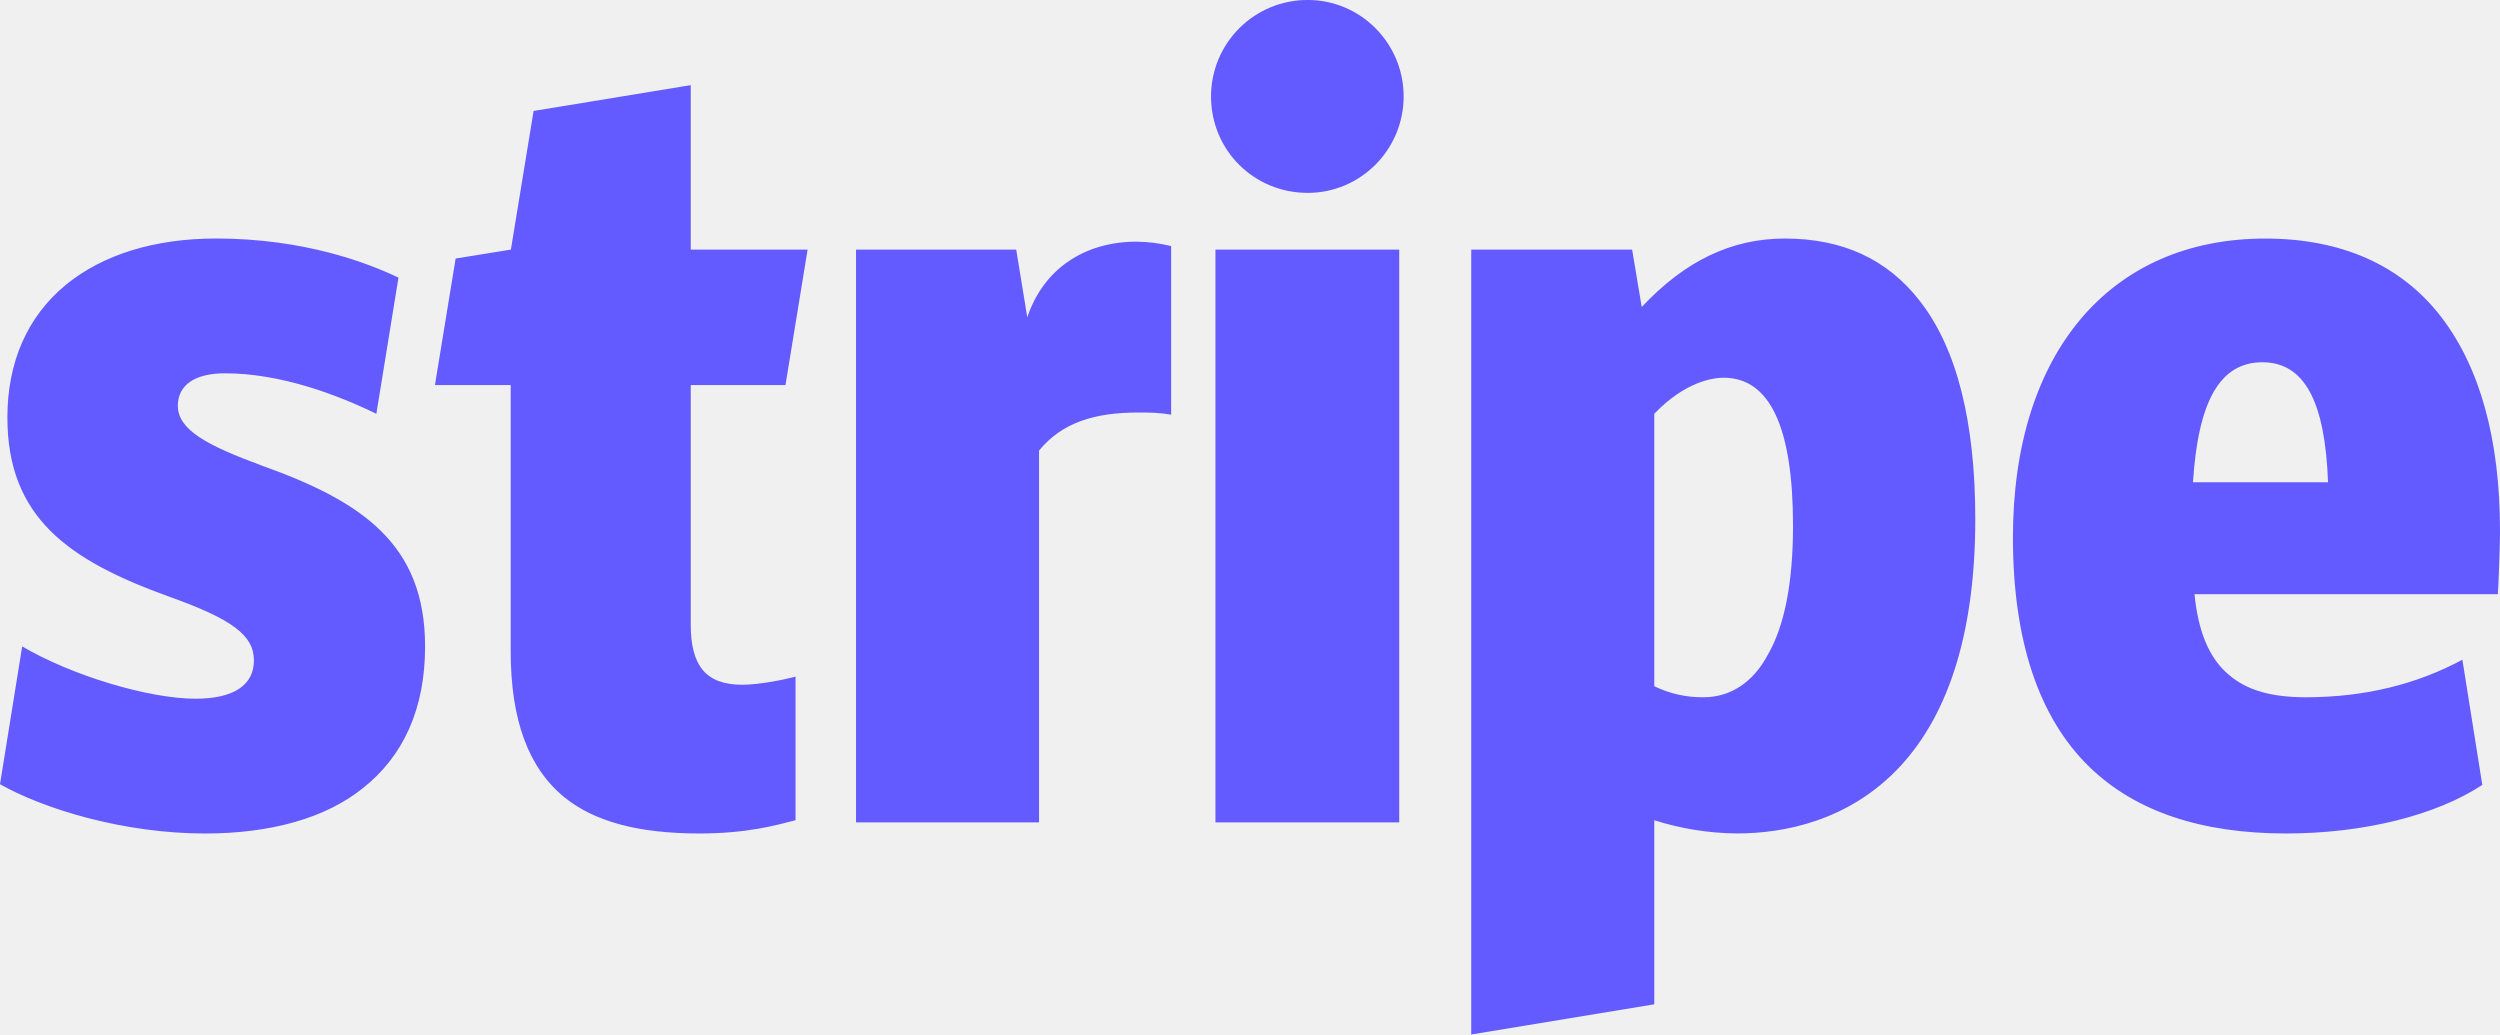
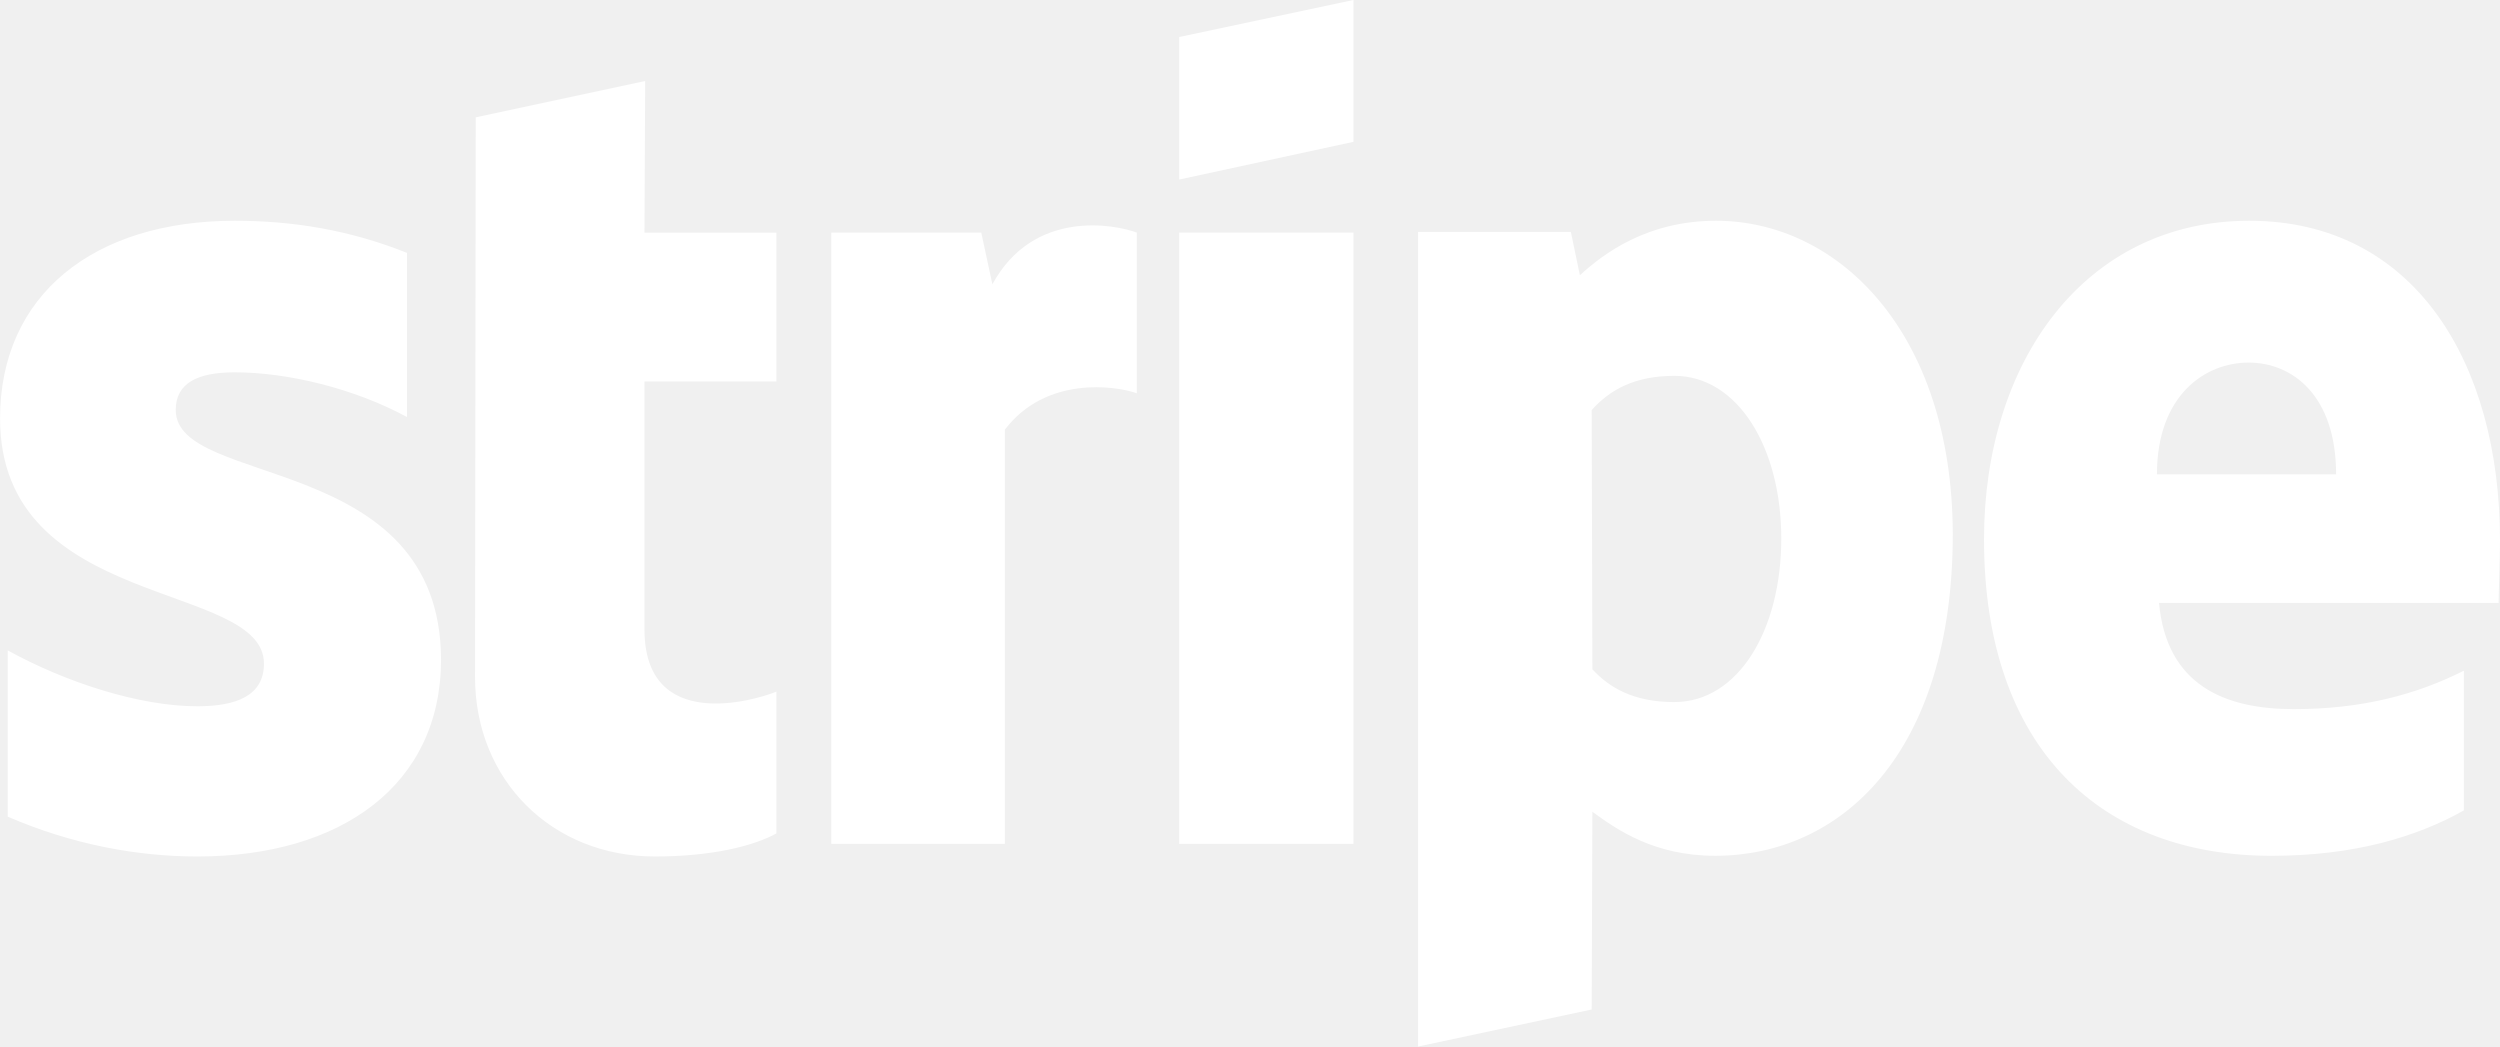
- <svg xmlns="http://www.w3.org/2000/svg" width="87" height="36" fill="none">
-   <path fill="#635bff" fill-rule="evenodd" d="M9.091 16.194c-1.874-.692-2.902-1.23-2.902-2.075 0-.718.59-1.128 1.644-1.128 1.926 0 3.903.743 5.264 1.41l.77-4.74C12.79 9.147 10.58 8.3 7.525 8.3c-2.157 0-3.954.564-5.238 1.615-1.336 1.102-2.03 2.69-2.03 4.612 0 3.485 2.132 4.971 5.6 6.226 2.234.795 2.979 1.359 2.979 2.23 0 .87-.72 1.332-2.03 1.332-1.617 0-4.288-.794-6.034-1.82L0 27.29c1.49.845 4.263 1.716 7.14 1.716 2.285 0 4.186-.538 5.47-1.563 1.438-1.127 2.183-2.792 2.183-4.945 0-3.561-2.183-5.047-5.702-6.303ZM27.335 13.4l.77-4.715h-4.067V2.963l-5.469.898-.79 4.825-1.923.311-.72 4.404h2.636v9.25c0 2.408.616 4.074 1.874 5.099 1.053.845 2.568 1.255 4.7 1.255 1.644 0 2.645-.282 3.339-.461v-4.997c-.386.103-1.258.282-1.85.282-1.258 0-1.797-.64-1.797-2.101V13.4h3.297ZM39.55 8.41c-1.798 0-3.236.941-3.801 2.632l-.385-2.357H29.79V28.62h6.369V15.68c.796-.973 1.926-1.325 3.467-1.325.334 0 .693 0 1.13.076V8.564a5.195 5.195 0 0 0-1.207-.154Zm5.958-1.698c1.85 0 3.339-1.512 3.339-3.356 0-1.845-1.49-3.357-3.339-3.357a3.356 3.356 0 0 0-3.364 3.357c0 1.87 1.49 3.356 3.364 3.356Zm-3.21 1.973h6.395v19.935h-6.395V8.686Zm24.516 1.794c-1.13-1.461-2.696-2.178-4.7-2.178-1.849 0-3.467.768-4.982 2.383l-.334-1.999h-5.599V36l6.37-1.05v-6.406a9.75 9.75 0 0 0 2.875.46c1.592 0 3.904-.41 5.702-2.356 1.72-1.87 2.594-4.766 2.594-8.584 0-3.382-.642-5.944-1.926-7.584Zm-5.29 12.299c-.514.974-1.31 1.486-2.235 1.486a3.778 3.778 0 0 1-1.72-.384V14.4c1.078-1.127 2.054-1.255 2.414-1.255 1.617 0 2.414 1.742 2.414 5.15 0 1.947-.283 3.459-.873 4.484ZM87 18.474c0-3.177-.693-5.688-2.055-7.456-1.386-1.794-3.467-2.716-6.112-2.716-5.419 0-8.783 3.997-8.783 10.403 0 3.587.9 6.278 2.671 7.994 1.592 1.538 3.878 2.306 6.831 2.306 2.723 0 5.24-.64 6.832-1.69l-.693-4.357c-1.567.846-3.39 1.307-5.445 1.307-1.233 0-2.08-.256-2.696-.795-.668-.563-1.053-1.486-1.181-2.792h10.555c.025-.308.077-1.743.077-2.204H87Zm-10.684-1.69c.18-2.845.95-4.177 2.414-4.177 1.464 0 2.183 1.358 2.286 4.176h-4.7Z" clip-rule="evenodd" />
+ <svg xmlns="http://www.w3.org/2000/svg" fill="none" height="36" viewBox="0 0 86 36" width="86">
+   <clipPath id="a">
+     <path d="m0 0h86v36h-86z" />
+   </clipPath>
+   <g clip-path="url(#a)">
+     <path clip-rule="evenodd" d="m86 18.601c0-6.152-2.962-11.007-8.624-11.007s-9.126 4.854-9.126 10.959c0 7.234 4.061 10.887 9.89 10.887 2.843 0 4.993-.649 6.617-1.562v-4.806c-1.625.817-3.488 1.322-5.853 1.322s-4.372-.817-4.634-3.653h11.682c0-.312.048-1.562.048-2.139zm-11.801-2.283c0-2.716 1.648-3.845 3.153-3.845s3.01 1.129 3.01 3.845zm-15.169-8.724c-2.341 0-3.846 1.105-4.682 1.875l-.31-1.49h-5.256v28.021l5.972-1.274.024-6.801c.86.625 2.126 1.514 4.228 1.514 4.276 0 8.17-3.461 8.17-11.079-.024-6.969-3.966-10.766-8.146-10.766zm-1.433 16.558c-1.409 0-2.245-.505-2.819-1.129l-.024-8.916c.621-.697 1.481-1.178 2.843-1.178 2.174 0 3.679 2.451 3.679 5.599s-1.481 5.623-3.679 5.623zm-17.033-17.976 5.996-1.298v-4.878l-5.996 1.274zm0 1.826h5.996v21.028h-5.996zm-6.426 1.778-.382-1.778h-5.16v21.028h5.972v-14.251c1.409-1.851 3.798-1.514 4.539-1.25v-5.527c-.764-.288-3.559-.817-4.969 1.778zm-11.944-6.993-5.829 1.25-.024 19.25c0 3.557 2.652 6.176 6.187 6.176 1.959 0 3.392-.36 4.181-.793v-4.878c-.764.312-4.539 1.418-4.539-2.139v-8.531h4.539v-5.119h-4.539zm-16.149 11.319c0-.937.764-1.298 2.031-1.298 1.816 0 4.109.553 5.924 1.538v-5.647c-1.983-.793-3.942-1.105-5.924-1.105-4.849 0-8.074 2.547-8.074 6.801 0 6.633 9.078 5.575 9.078 8.435 0 1.105-.956 1.466-2.293 1.466-1.983 0-4.515-.817-6.522-1.923v5.72c2.222.961 4.467 1.37 6.522 1.37 4.969 0 8.385-2.475 8.385-6.777-.024-7.162-9.126-5.888-9.126-8.579z" fill="#fff" fill-rule="evenodd" />
+   </g>
</svg>
